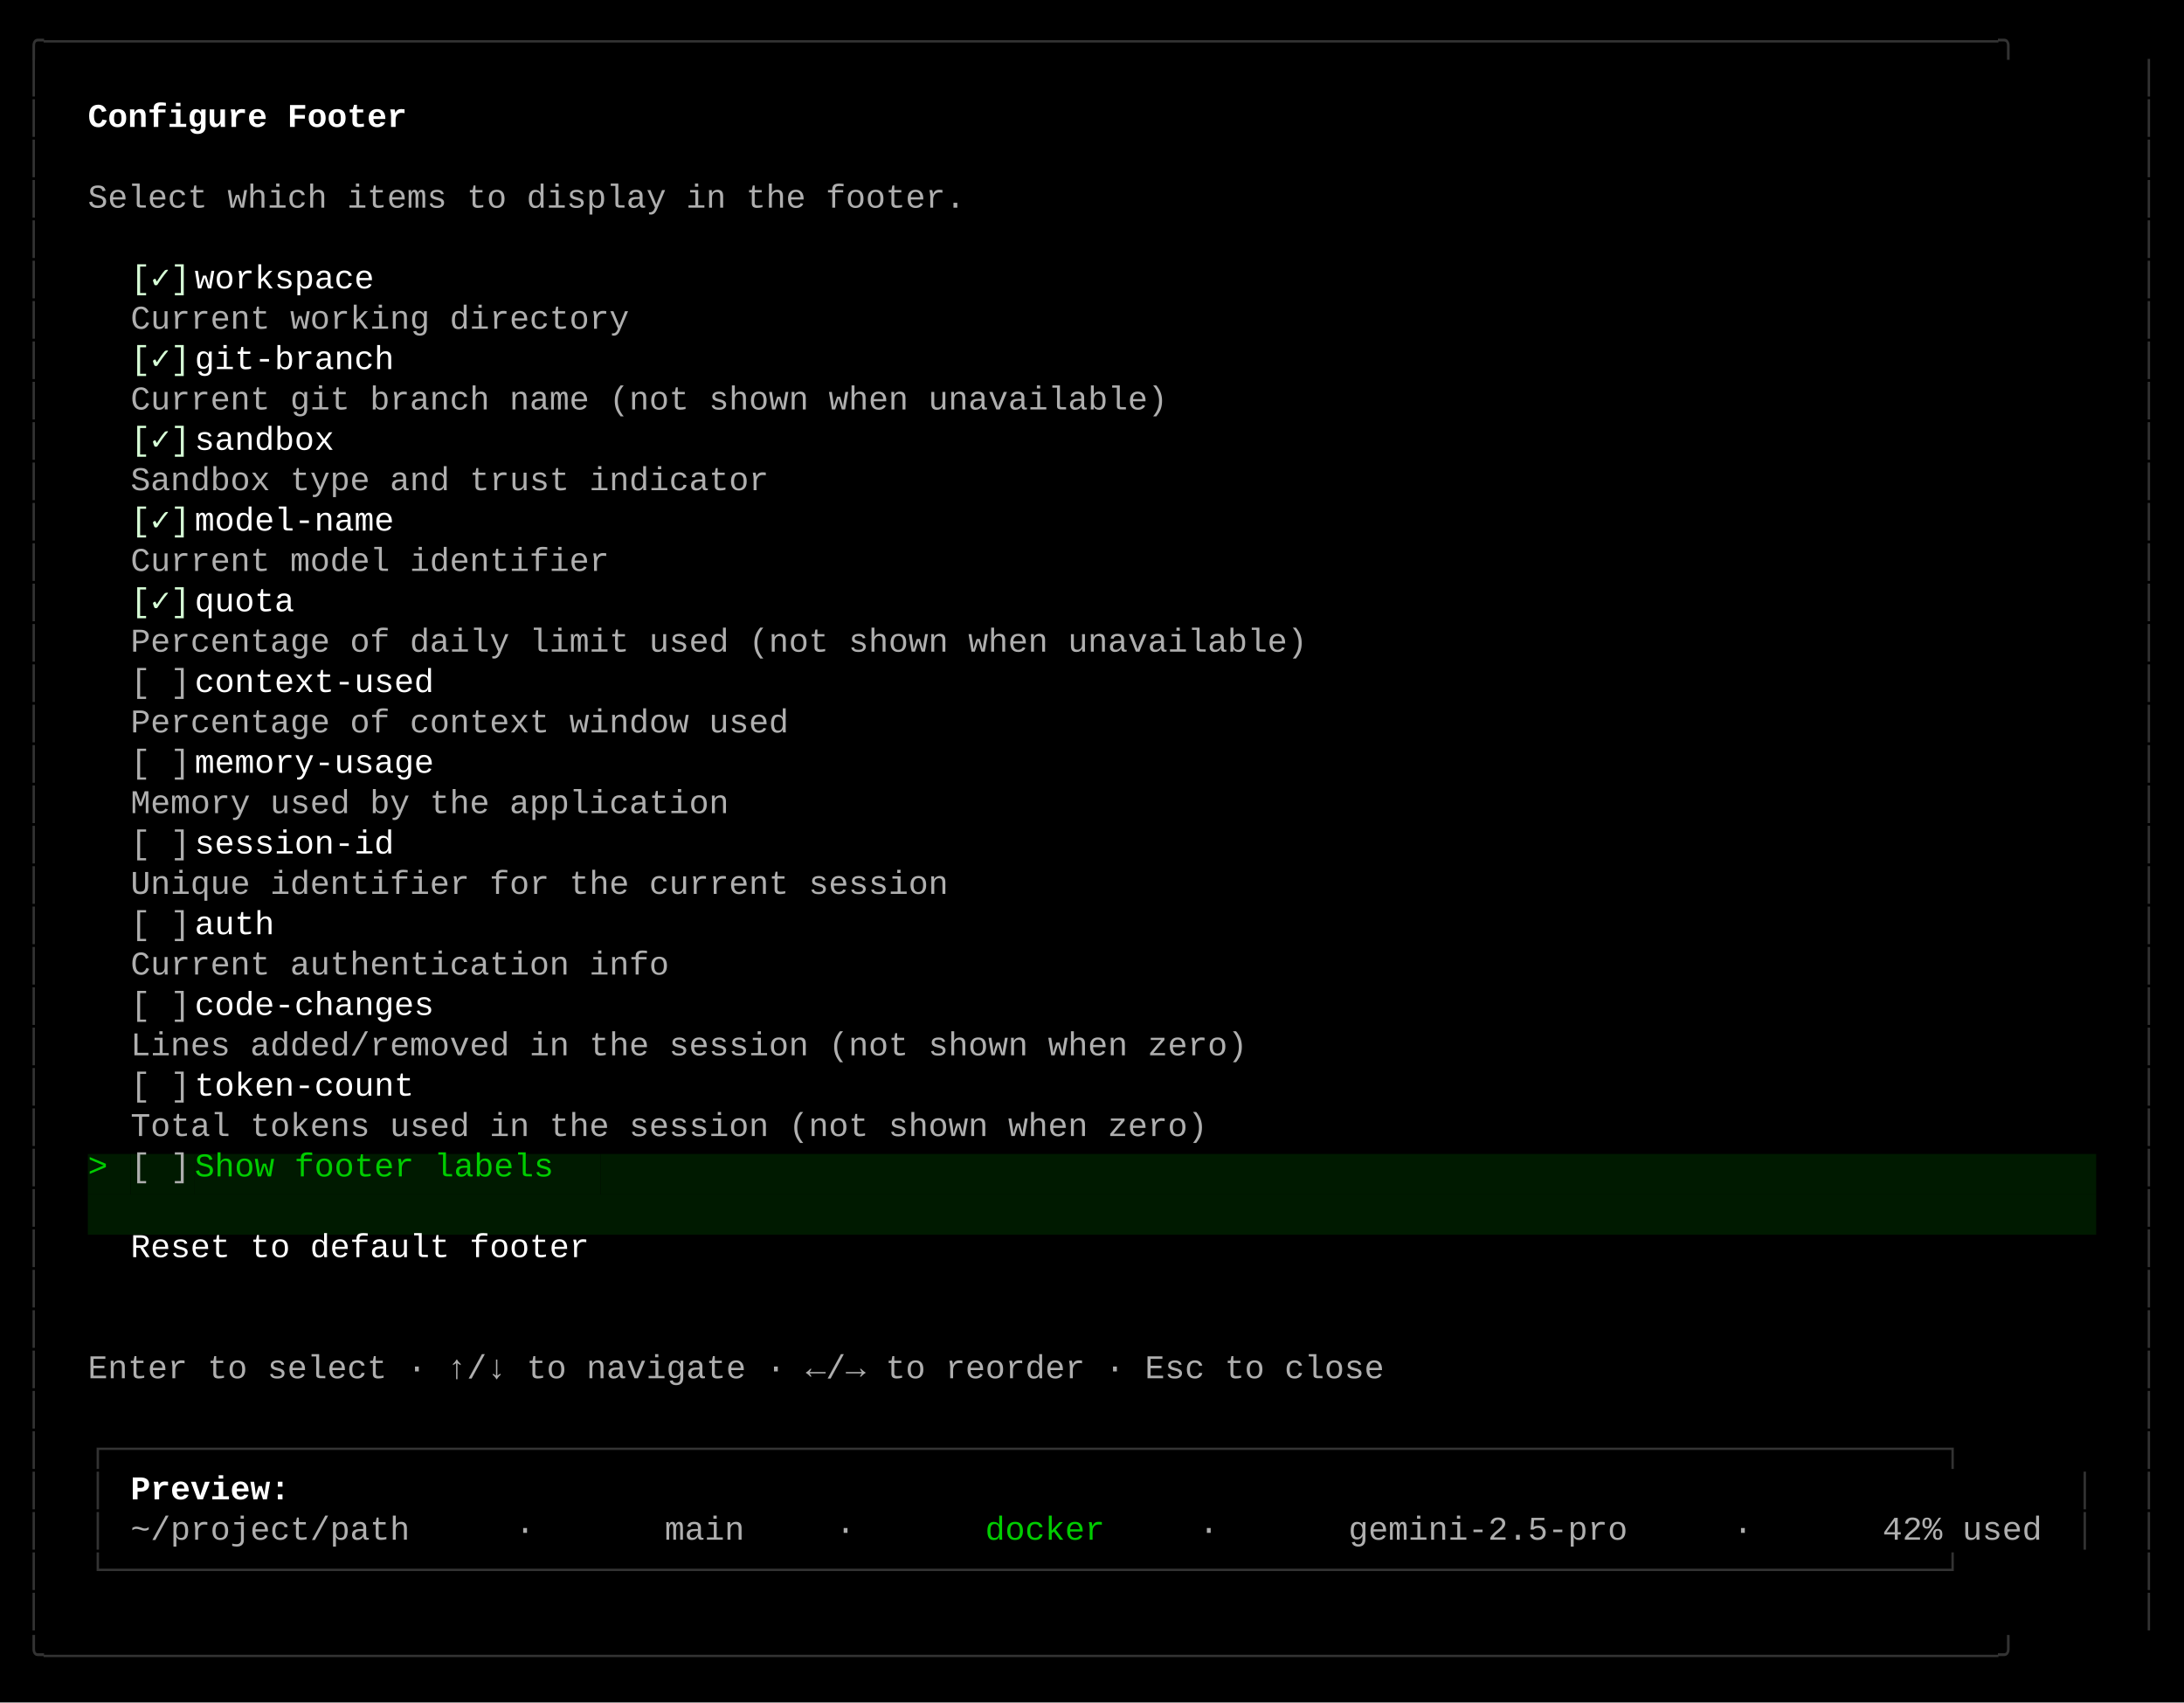
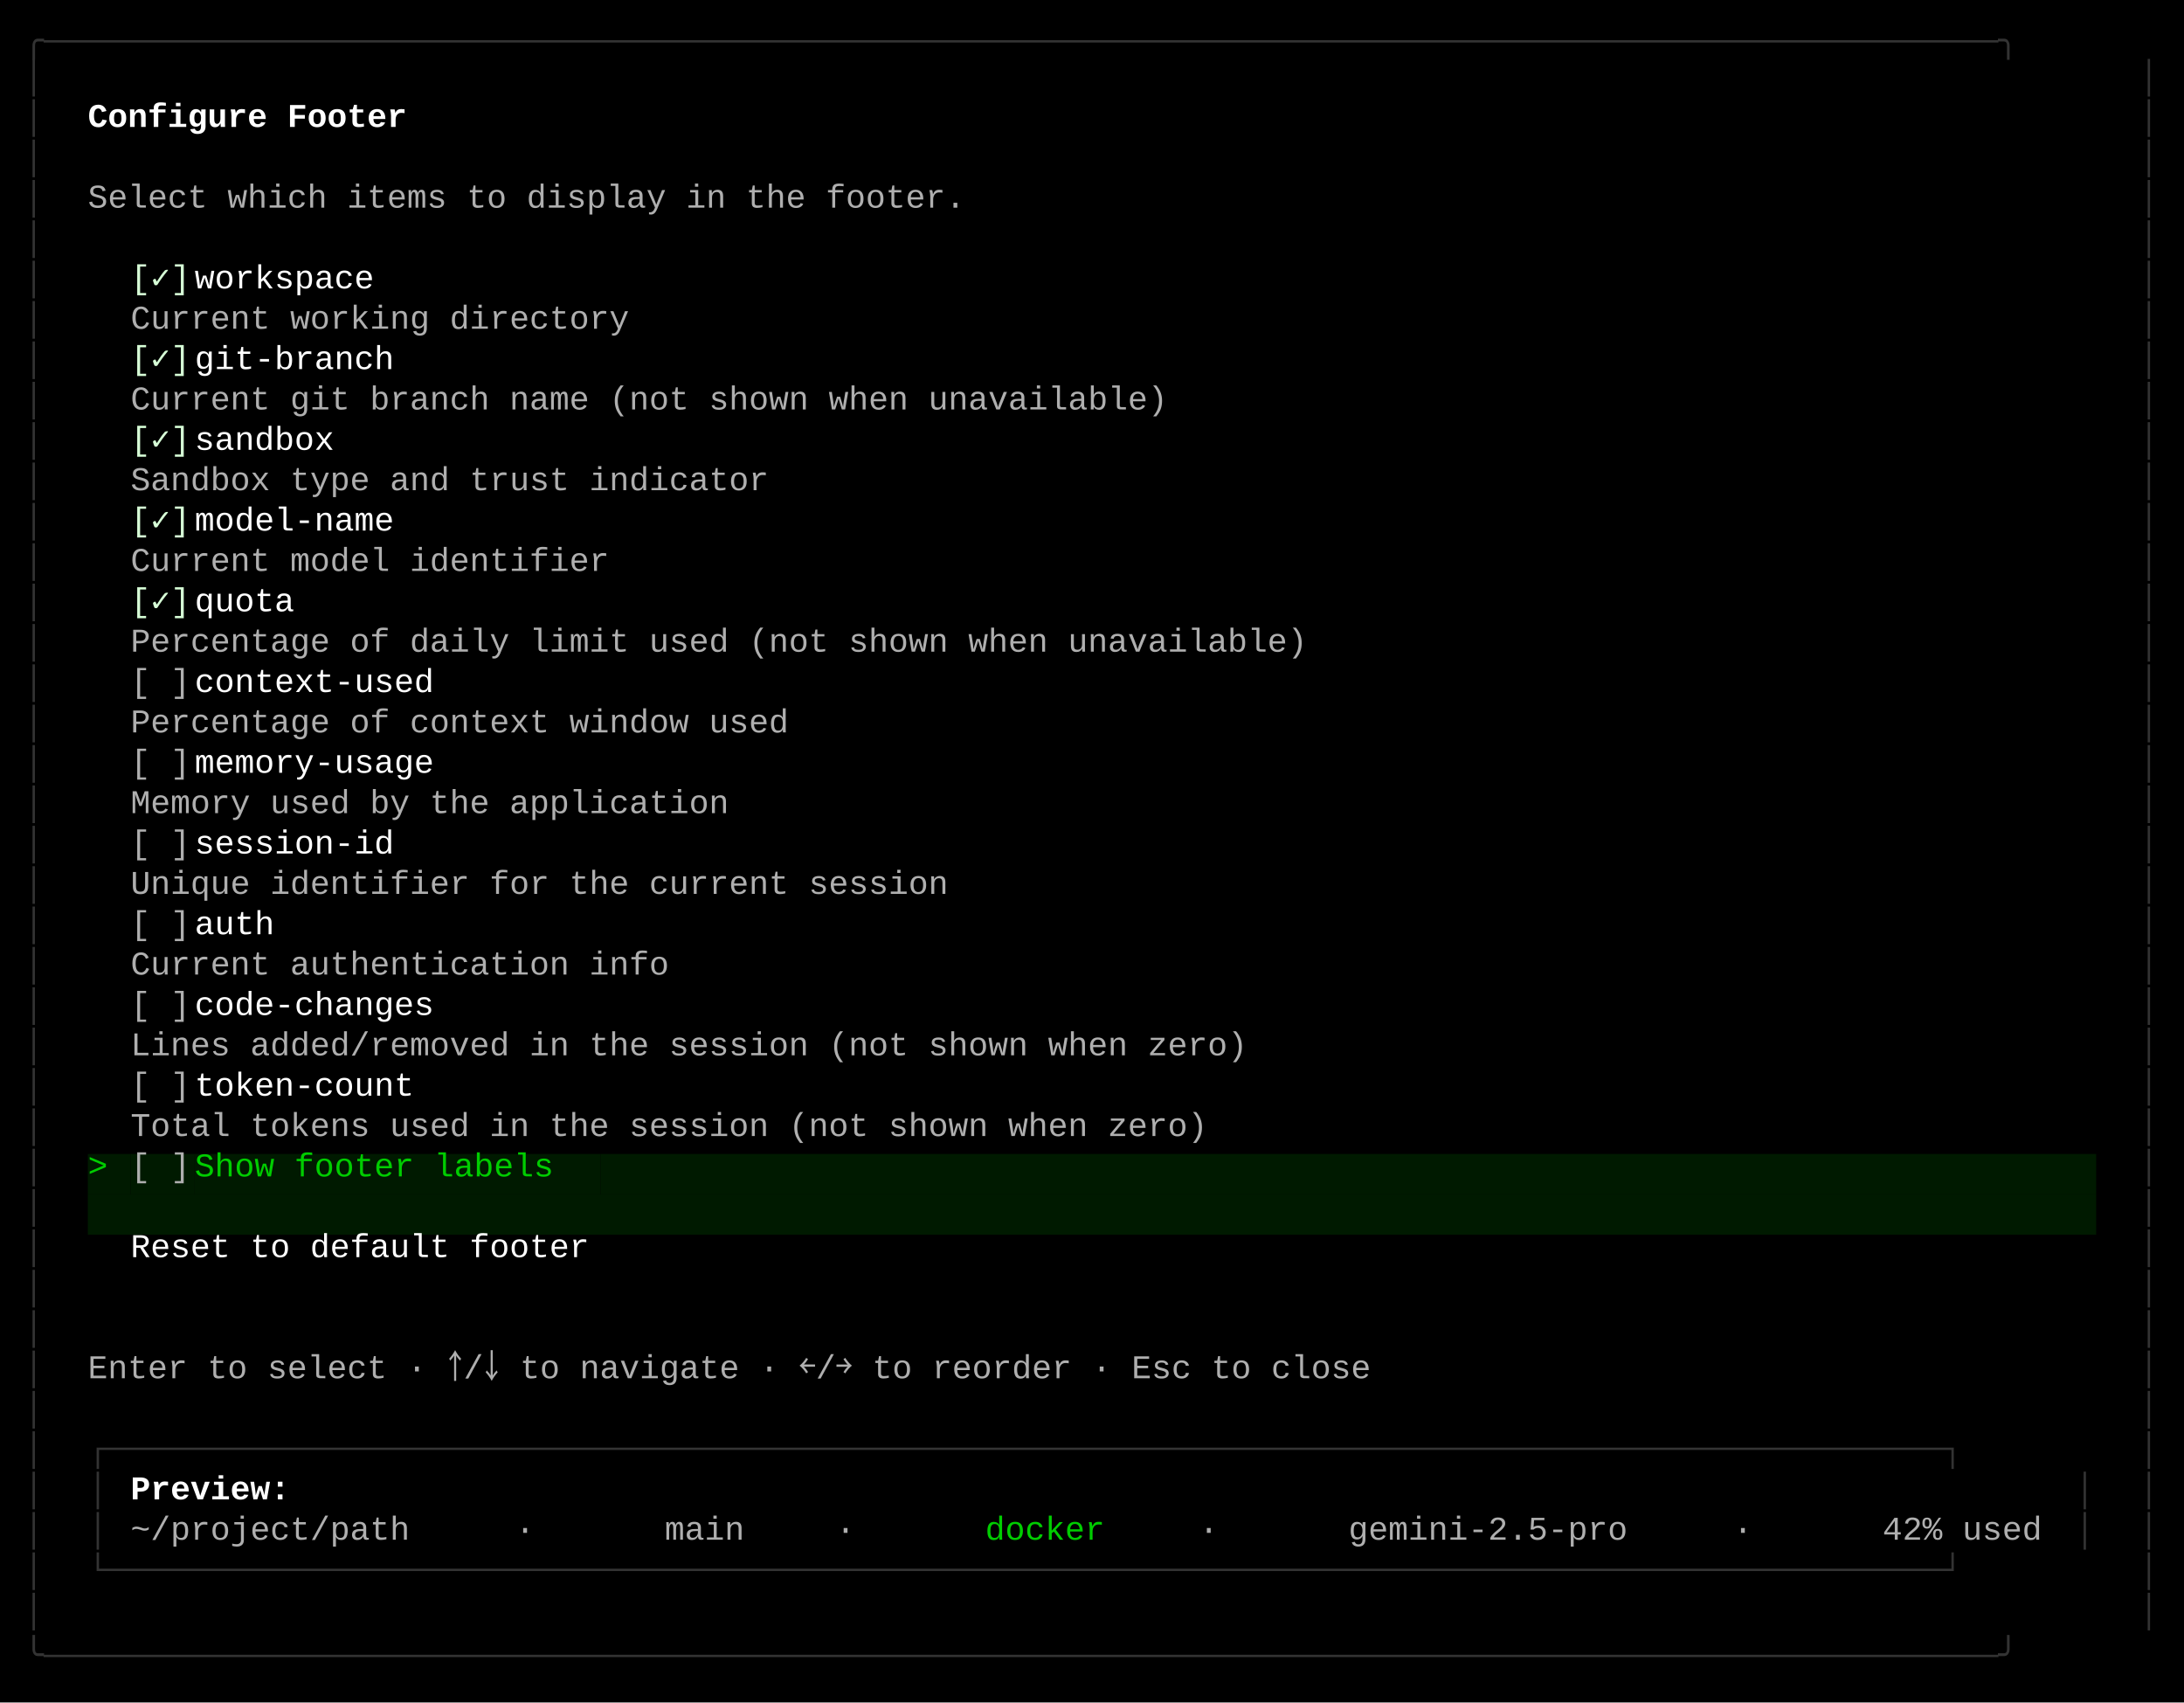
<svg xmlns="http://www.w3.org/2000/svg" width="920" height="717" viewBox="0 0 920 717">
  <style>
    text { font-family: Consolas, "Courier New", monospace; font-size: 14px; dominant-baseline: text-before-edge; white-space: pre; }
  </style>
  <rect width="920" height="717" fill="#000000" />
  <g transform="translate(10, 10)">
    <text x="0" y="2" fill="#333333" textLength="900" lengthAdjust="spacingAndGlyphs">╭──────────────────────────────────────────────────────────────────────────────────────────────────╮</text>
    <text x="0" y="19" fill="#333333" textLength="9" lengthAdjust="spacingAndGlyphs">│</text>
    <text x="891" y="19" fill="#333333" textLength="9" lengthAdjust="spacingAndGlyphs">│</text>
    <text x="0" y="36" fill="#333333" textLength="9" lengthAdjust="spacingAndGlyphs">│</text>
    <text x="27" y="36" fill="#ffffff" textLength="144" lengthAdjust="spacingAndGlyphs" font-weight="bold">Configure Footer</text>
    <text x="891" y="36" fill="#333333" textLength="9" lengthAdjust="spacingAndGlyphs">│</text>
    <text x="0" y="53" fill="#333333" textLength="9" lengthAdjust="spacingAndGlyphs">│</text>
    <text x="891" y="53" fill="#333333" textLength="9" lengthAdjust="spacingAndGlyphs">│</text>
    <text x="0" y="70" fill="#333333" textLength="9" lengthAdjust="spacingAndGlyphs">│</text>
    <text x="27" y="70" fill="#afafaf" textLength="396" lengthAdjust="spacingAndGlyphs">Select which items to display in the footer.</text>
    <text x="891" y="70" fill="#333333" textLength="9" lengthAdjust="spacingAndGlyphs">│</text>
    <text x="0" y="87" fill="#333333" textLength="9" lengthAdjust="spacingAndGlyphs">│</text>
    <text x="891" y="87" fill="#333333" textLength="9" lengthAdjust="spacingAndGlyphs">│</text>
    <text x="0" y="104" fill="#333333" textLength="9" lengthAdjust="spacingAndGlyphs">│</text>
    <text x="45" y="104" fill="#d7ffd7" textLength="27" lengthAdjust="spacingAndGlyphs">[✓]</text>
    <text x="72" y="104" fill="#ffffff" textLength="90" lengthAdjust="spacingAndGlyphs"> workspace</text>
    <text x="891" y="104" fill="#333333" textLength="9" lengthAdjust="spacingAndGlyphs">│</text>
    <text x="0" y="121" fill="#333333" textLength="9" lengthAdjust="spacingAndGlyphs">│</text>
    <text x="45" y="121" fill="#afafaf" textLength="234" lengthAdjust="spacingAndGlyphs"> Current working directory</text>
    <text x="891" y="121" fill="#333333" textLength="9" lengthAdjust="spacingAndGlyphs">│</text>
    <text x="0" y="138" fill="#333333" textLength="9" lengthAdjust="spacingAndGlyphs">│</text>
    <text x="45" y="138" fill="#d7ffd7" textLength="27" lengthAdjust="spacingAndGlyphs">[✓]</text>
    <text x="72" y="138" fill="#ffffff" textLength="99" lengthAdjust="spacingAndGlyphs"> git-branch</text>
    <text x="891" y="138" fill="#333333" textLength="9" lengthAdjust="spacingAndGlyphs">│</text>
    <text x="0" y="155" fill="#333333" textLength="9" lengthAdjust="spacingAndGlyphs">│</text>
    <text x="45" y="155" fill="#afafaf" textLength="477" lengthAdjust="spacingAndGlyphs"> Current git branch name (not shown when unavailable)</text>
    <text x="891" y="155" fill="#333333" textLength="9" lengthAdjust="spacingAndGlyphs">│</text>
    <text x="0" y="172" fill="#333333" textLength="9" lengthAdjust="spacingAndGlyphs">│</text>
    <text x="45" y="172" fill="#d7ffd7" textLength="27" lengthAdjust="spacingAndGlyphs">[✓]</text>
    <text x="72" y="172" fill="#ffffff" textLength="72" lengthAdjust="spacingAndGlyphs"> sandbox</text>
    <text x="891" y="172" fill="#333333" textLength="9" lengthAdjust="spacingAndGlyphs">│</text>
    <text x="0" y="189" fill="#333333" textLength="9" lengthAdjust="spacingAndGlyphs">│</text>
    <text x="45" y="189" fill="#afafaf" textLength="297" lengthAdjust="spacingAndGlyphs"> Sandbox type and trust indicator</text>
    <text x="891" y="189" fill="#333333" textLength="9" lengthAdjust="spacingAndGlyphs">│</text>
    <text x="0" y="206" fill="#333333" textLength="9" lengthAdjust="spacingAndGlyphs">│</text>
    <text x="45" y="206" fill="#d7ffd7" textLength="27" lengthAdjust="spacingAndGlyphs">[✓]</text>
    <text x="72" y="206" fill="#ffffff" textLength="99" lengthAdjust="spacingAndGlyphs"> model-name</text>
    <text x="891" y="206" fill="#333333" textLength="9" lengthAdjust="spacingAndGlyphs">│</text>
    <text x="0" y="223" fill="#333333" textLength="9" lengthAdjust="spacingAndGlyphs">│</text>
    <text x="45" y="223" fill="#afafaf" textLength="225" lengthAdjust="spacingAndGlyphs"> Current model identifier</text>
    <text x="891" y="223" fill="#333333" textLength="9" lengthAdjust="spacingAndGlyphs">│</text>
    <text x="0" y="240" fill="#333333" textLength="9" lengthAdjust="spacingAndGlyphs">│</text>
    <text x="45" y="240" fill="#d7ffd7" textLength="27" lengthAdjust="spacingAndGlyphs">[✓]</text>
    <text x="72" y="240" fill="#ffffff" textLength="54" lengthAdjust="spacingAndGlyphs"> quota</text>
    <text x="891" y="240" fill="#333333" textLength="9" lengthAdjust="spacingAndGlyphs">│</text>
    <text x="0" y="257" fill="#333333" textLength="9" lengthAdjust="spacingAndGlyphs">│</text>
    <text x="45" y="257" fill="#afafaf" textLength="540" lengthAdjust="spacingAndGlyphs"> Percentage of daily limit used (not shown when unavailable)</text>
    <text x="891" y="257" fill="#333333" textLength="9" lengthAdjust="spacingAndGlyphs">│</text>
    <text x="0" y="274" fill="#333333" textLength="9" lengthAdjust="spacingAndGlyphs">│</text>
    <text x="45" y="274" fill="#afafaf" textLength="27" lengthAdjust="spacingAndGlyphs">[ ]</text>
    <text x="72" y="274" fill="#ffffff" textLength="117" lengthAdjust="spacingAndGlyphs"> context-used</text>
    <text x="891" y="274" fill="#333333" textLength="9" lengthAdjust="spacingAndGlyphs">│</text>
    <text x="0" y="291" fill="#333333" textLength="9" lengthAdjust="spacingAndGlyphs">│</text>
    <text x="45" y="291" fill="#afafaf" textLength="306" lengthAdjust="spacingAndGlyphs"> Percentage of context window used</text>
    <text x="891" y="291" fill="#333333" textLength="9" lengthAdjust="spacingAndGlyphs">│</text>
    <text x="0" y="308" fill="#333333" textLength="9" lengthAdjust="spacingAndGlyphs">│</text>
    <text x="45" y="308" fill="#afafaf" textLength="27" lengthAdjust="spacingAndGlyphs">[ ]</text>
    <text x="72" y="308" fill="#ffffff" textLength="117" lengthAdjust="spacingAndGlyphs"> memory-usage</text>
    <text x="891" y="308" fill="#333333" textLength="9" lengthAdjust="spacingAndGlyphs">│</text>
    <text x="0" y="325" fill="#333333" textLength="9" lengthAdjust="spacingAndGlyphs">│</text>
    <text x="45" y="325" fill="#afafaf" textLength="279" lengthAdjust="spacingAndGlyphs"> Memory used by the application</text>
    <text x="891" y="325" fill="#333333" textLength="9" lengthAdjust="spacingAndGlyphs">│</text>
    <text x="0" y="342" fill="#333333" textLength="9" lengthAdjust="spacingAndGlyphs">│</text>
    <text x="45" y="342" fill="#afafaf" textLength="27" lengthAdjust="spacingAndGlyphs">[ ]</text>
    <text x="72" y="342" fill="#ffffff" textLength="99" lengthAdjust="spacingAndGlyphs"> session-id</text>
    <text x="891" y="342" fill="#333333" textLength="9" lengthAdjust="spacingAndGlyphs">│</text>
    <text x="0" y="359" fill="#333333" textLength="9" lengthAdjust="spacingAndGlyphs">│</text>
    <text x="45" y="359" fill="#afafaf" textLength="378" lengthAdjust="spacingAndGlyphs"> Unique identifier for the current session</text>
    <text x="891" y="359" fill="#333333" textLength="9" lengthAdjust="spacingAndGlyphs">│</text>
    <text x="0" y="376" fill="#333333" textLength="9" lengthAdjust="spacingAndGlyphs">│</text>
    <text x="45" y="376" fill="#afafaf" textLength="27" lengthAdjust="spacingAndGlyphs">[ ]</text>
    <text x="72" y="376" fill="#ffffff" textLength="45" lengthAdjust="spacingAndGlyphs"> auth</text>
    <text x="891" y="376" fill="#333333" textLength="9" lengthAdjust="spacingAndGlyphs">│</text>
    <text x="0" y="393" fill="#333333" textLength="9" lengthAdjust="spacingAndGlyphs">│</text>
    <text x="45" y="393" fill="#afafaf" textLength="252" lengthAdjust="spacingAndGlyphs"> Current authentication info</text>
    <text x="891" y="393" fill="#333333" textLength="9" lengthAdjust="spacingAndGlyphs">│</text>
    <text x="0" y="410" fill="#333333" textLength="9" lengthAdjust="spacingAndGlyphs">│</text>
    <text x="45" y="410" fill="#afafaf" textLength="27" lengthAdjust="spacingAndGlyphs">[ ]</text>
    <text x="72" y="410" fill="#ffffff" textLength="117" lengthAdjust="spacingAndGlyphs"> code-changes</text>
    <text x="891" y="410" fill="#333333" textLength="9" lengthAdjust="spacingAndGlyphs">│</text>
    <text x="0" y="427" fill="#333333" textLength="9" lengthAdjust="spacingAndGlyphs">│</text>
    <text x="45" y="427" fill="#afafaf" textLength="513" lengthAdjust="spacingAndGlyphs"> Lines added/removed in the session (not shown when zero)</text>
    <text x="891" y="427" fill="#333333" textLength="9" lengthAdjust="spacingAndGlyphs">│</text>
    <text x="0" y="444" fill="#333333" textLength="9" lengthAdjust="spacingAndGlyphs">│</text>
    <text x="45" y="444" fill="#afafaf" textLength="27" lengthAdjust="spacingAndGlyphs">[ ]</text>
    <text x="72" y="444" fill="#ffffff" textLength="108" lengthAdjust="spacingAndGlyphs"> token-count</text>
    <text x="891" y="444" fill="#333333" textLength="9" lengthAdjust="spacingAndGlyphs">│</text>
    <text x="0" y="461" fill="#333333" textLength="9" lengthAdjust="spacingAndGlyphs">│</text>
    <text x="45" y="461" fill="#afafaf" textLength="495" lengthAdjust="spacingAndGlyphs"> Total tokens used in the session (not shown when zero)</text>
    <text x="891" y="461" fill="#333333" textLength="9" lengthAdjust="spacingAndGlyphs">│</text>
    <text x="0" y="478" fill="#333333" textLength="9" lengthAdjust="spacingAndGlyphs">│</text>
    <rect x="27" y="476" width="9" height="17" fill="#001a00" />
    <text x="27" y="478" fill="#00cd00" textLength="9" lengthAdjust="spacingAndGlyphs">&gt;</text>
    <rect x="36" y="476" width="9" height="17" fill="#001a00" />
    <rect x="45" y="476" width="27" height="17" fill="#001a00" />
    <text x="45" y="478" fill="#afafaf" textLength="27" lengthAdjust="spacingAndGlyphs">[ ]</text>
    <rect x="72" y="476" width="171" height="17" fill="#001a00" />
    <text x="72" y="478" fill="#00cd00" textLength="171" lengthAdjust="spacingAndGlyphs"> Show footer labels</text>
    <rect x="243" y="476" width="630" height="17" fill="#001a00" />
    <text x="891" y="478" fill="#333333" textLength="9" lengthAdjust="spacingAndGlyphs">│</text>
    <text x="0" y="495" fill="#333333" textLength="9" lengthAdjust="spacingAndGlyphs">│</text>
    <rect x="27" y="493" width="846" height="17" fill="#001a00" />
    <text x="891" y="495" fill="#333333" textLength="9" lengthAdjust="spacingAndGlyphs">│</text>
    <text x="0" y="512" fill="#333333" textLength="9" lengthAdjust="spacingAndGlyphs">│</text>
    <text x="45" y="512" fill="#ffffff" textLength="207" lengthAdjust="spacingAndGlyphs">Reset to default footer</text>
    <text x="891" y="512" fill="#333333" textLength="9" lengthAdjust="spacingAndGlyphs">│</text>
    <text x="0" y="529" fill="#333333" textLength="9" lengthAdjust="spacingAndGlyphs">│</text>
    <text x="891" y="529" fill="#333333" textLength="9" lengthAdjust="spacingAndGlyphs">│</text>
    <text x="0" y="546" fill="#333333" textLength="9" lengthAdjust="spacingAndGlyphs">│</text>
    <text x="891" y="546" fill="#333333" textLength="9" lengthAdjust="spacingAndGlyphs">│</text>
    <text x="0" y="563" fill="#333333" textLength="9" lengthAdjust="spacingAndGlyphs">│</text>
-     <text x="27" y="563" fill="#afafaf" textLength="585" lengthAdjust="spacingAndGlyphs">Enter to select · ↑/↓ to navigate · ←/→ to reorder · Esc to close</text>
+     <text x="27" y="563" fill="#afafaf" textLength="585" lengthAdjust="spacingAndGlyphs">Enter to select · ￪/￬ to navigate · ￩/￫ to reorder · Esc to close</text>
    <text x="891" y="563" fill="#333333" textLength="9" lengthAdjust="spacingAndGlyphs">│</text>
    <text x="0" y="580" fill="#333333" textLength="9" lengthAdjust="spacingAndGlyphs">│</text>
    <text x="891" y="580" fill="#333333" textLength="9" lengthAdjust="spacingAndGlyphs">│</text>
    <text x="0" y="597" fill="#333333" textLength="9" lengthAdjust="spacingAndGlyphs">│</text>
    <text x="27" y="597" fill="#333333" textLength="846" lengthAdjust="spacingAndGlyphs">┌────────────────────────────────────────────────────────────────────────────────────────────┐</text>
    <text x="891" y="597" fill="#333333" textLength="9" lengthAdjust="spacingAndGlyphs">│</text>
    <text x="0" y="614" fill="#333333" textLength="9" lengthAdjust="spacingAndGlyphs">│</text>
    <text x="27" y="614" fill="#333333" textLength="9" lengthAdjust="spacingAndGlyphs">│</text>
    <text x="45" y="614" fill="#ffffff" textLength="72" lengthAdjust="spacingAndGlyphs" font-weight="bold">Preview:</text>
    <text x="864" y="614" fill="#333333" textLength="9" lengthAdjust="spacingAndGlyphs">│</text>
    <text x="891" y="614" fill="#333333" textLength="9" lengthAdjust="spacingAndGlyphs">│</text>
    <text x="0" y="631" fill="#333333" textLength="9" lengthAdjust="spacingAndGlyphs">│</text>
    <text x="27" y="631" fill="#333333" textLength="9" lengthAdjust="spacingAndGlyphs">│</text>
    <text x="45" y="631" fill="#afafaf" textLength="126" lengthAdjust="spacingAndGlyphs">~/project/path</text>
    <text x="207" y="631" fill="#afafaf" textLength="27" lengthAdjust="spacingAndGlyphs"> · </text>
    <text x="270" y="631" fill="#afafaf" textLength="36" lengthAdjust="spacingAndGlyphs">main</text>
    <text x="342" y="631" fill="#afafaf" textLength="27" lengthAdjust="spacingAndGlyphs"> · </text>
    <text x="405" y="631" fill="#00cd00" textLength="54" lengthAdjust="spacingAndGlyphs">docker</text>
    <text x="495" y="631" fill="#afafaf" textLength="27" lengthAdjust="spacingAndGlyphs"> · </text>
    <text x="558" y="631" fill="#afafaf" textLength="126" lengthAdjust="spacingAndGlyphs">gemini-2.5-pro</text>
    <text x="720" y="631" fill="#afafaf" textLength="27" lengthAdjust="spacingAndGlyphs"> · </text>
    <text x="783" y="631" fill="#afafaf" textLength="72" lengthAdjust="spacingAndGlyphs">42% used</text>
    <text x="864" y="631" fill="#333333" textLength="9" lengthAdjust="spacingAndGlyphs">│</text>
    <text x="891" y="631" fill="#333333" textLength="9" lengthAdjust="spacingAndGlyphs">│</text>
    <text x="0" y="648" fill="#333333" textLength="9" lengthAdjust="spacingAndGlyphs">│</text>
    <text x="27" y="648" fill="#333333" textLength="846" lengthAdjust="spacingAndGlyphs">└────────────────────────────────────────────────────────────────────────────────────────────┘</text>
    <text x="891" y="648" fill="#333333" textLength="9" lengthAdjust="spacingAndGlyphs">│</text>
    <text x="0" y="665" fill="#333333" textLength="9" lengthAdjust="spacingAndGlyphs">│</text>
    <text x="891" y="665" fill="#333333" textLength="9" lengthAdjust="spacingAndGlyphs">│</text>
    <text x="0" y="682" fill="#333333" textLength="900" lengthAdjust="spacingAndGlyphs">╰──────────────────────────────────────────────────────────────────────────────────────────────────╯</text>
  </g>
</svg>
